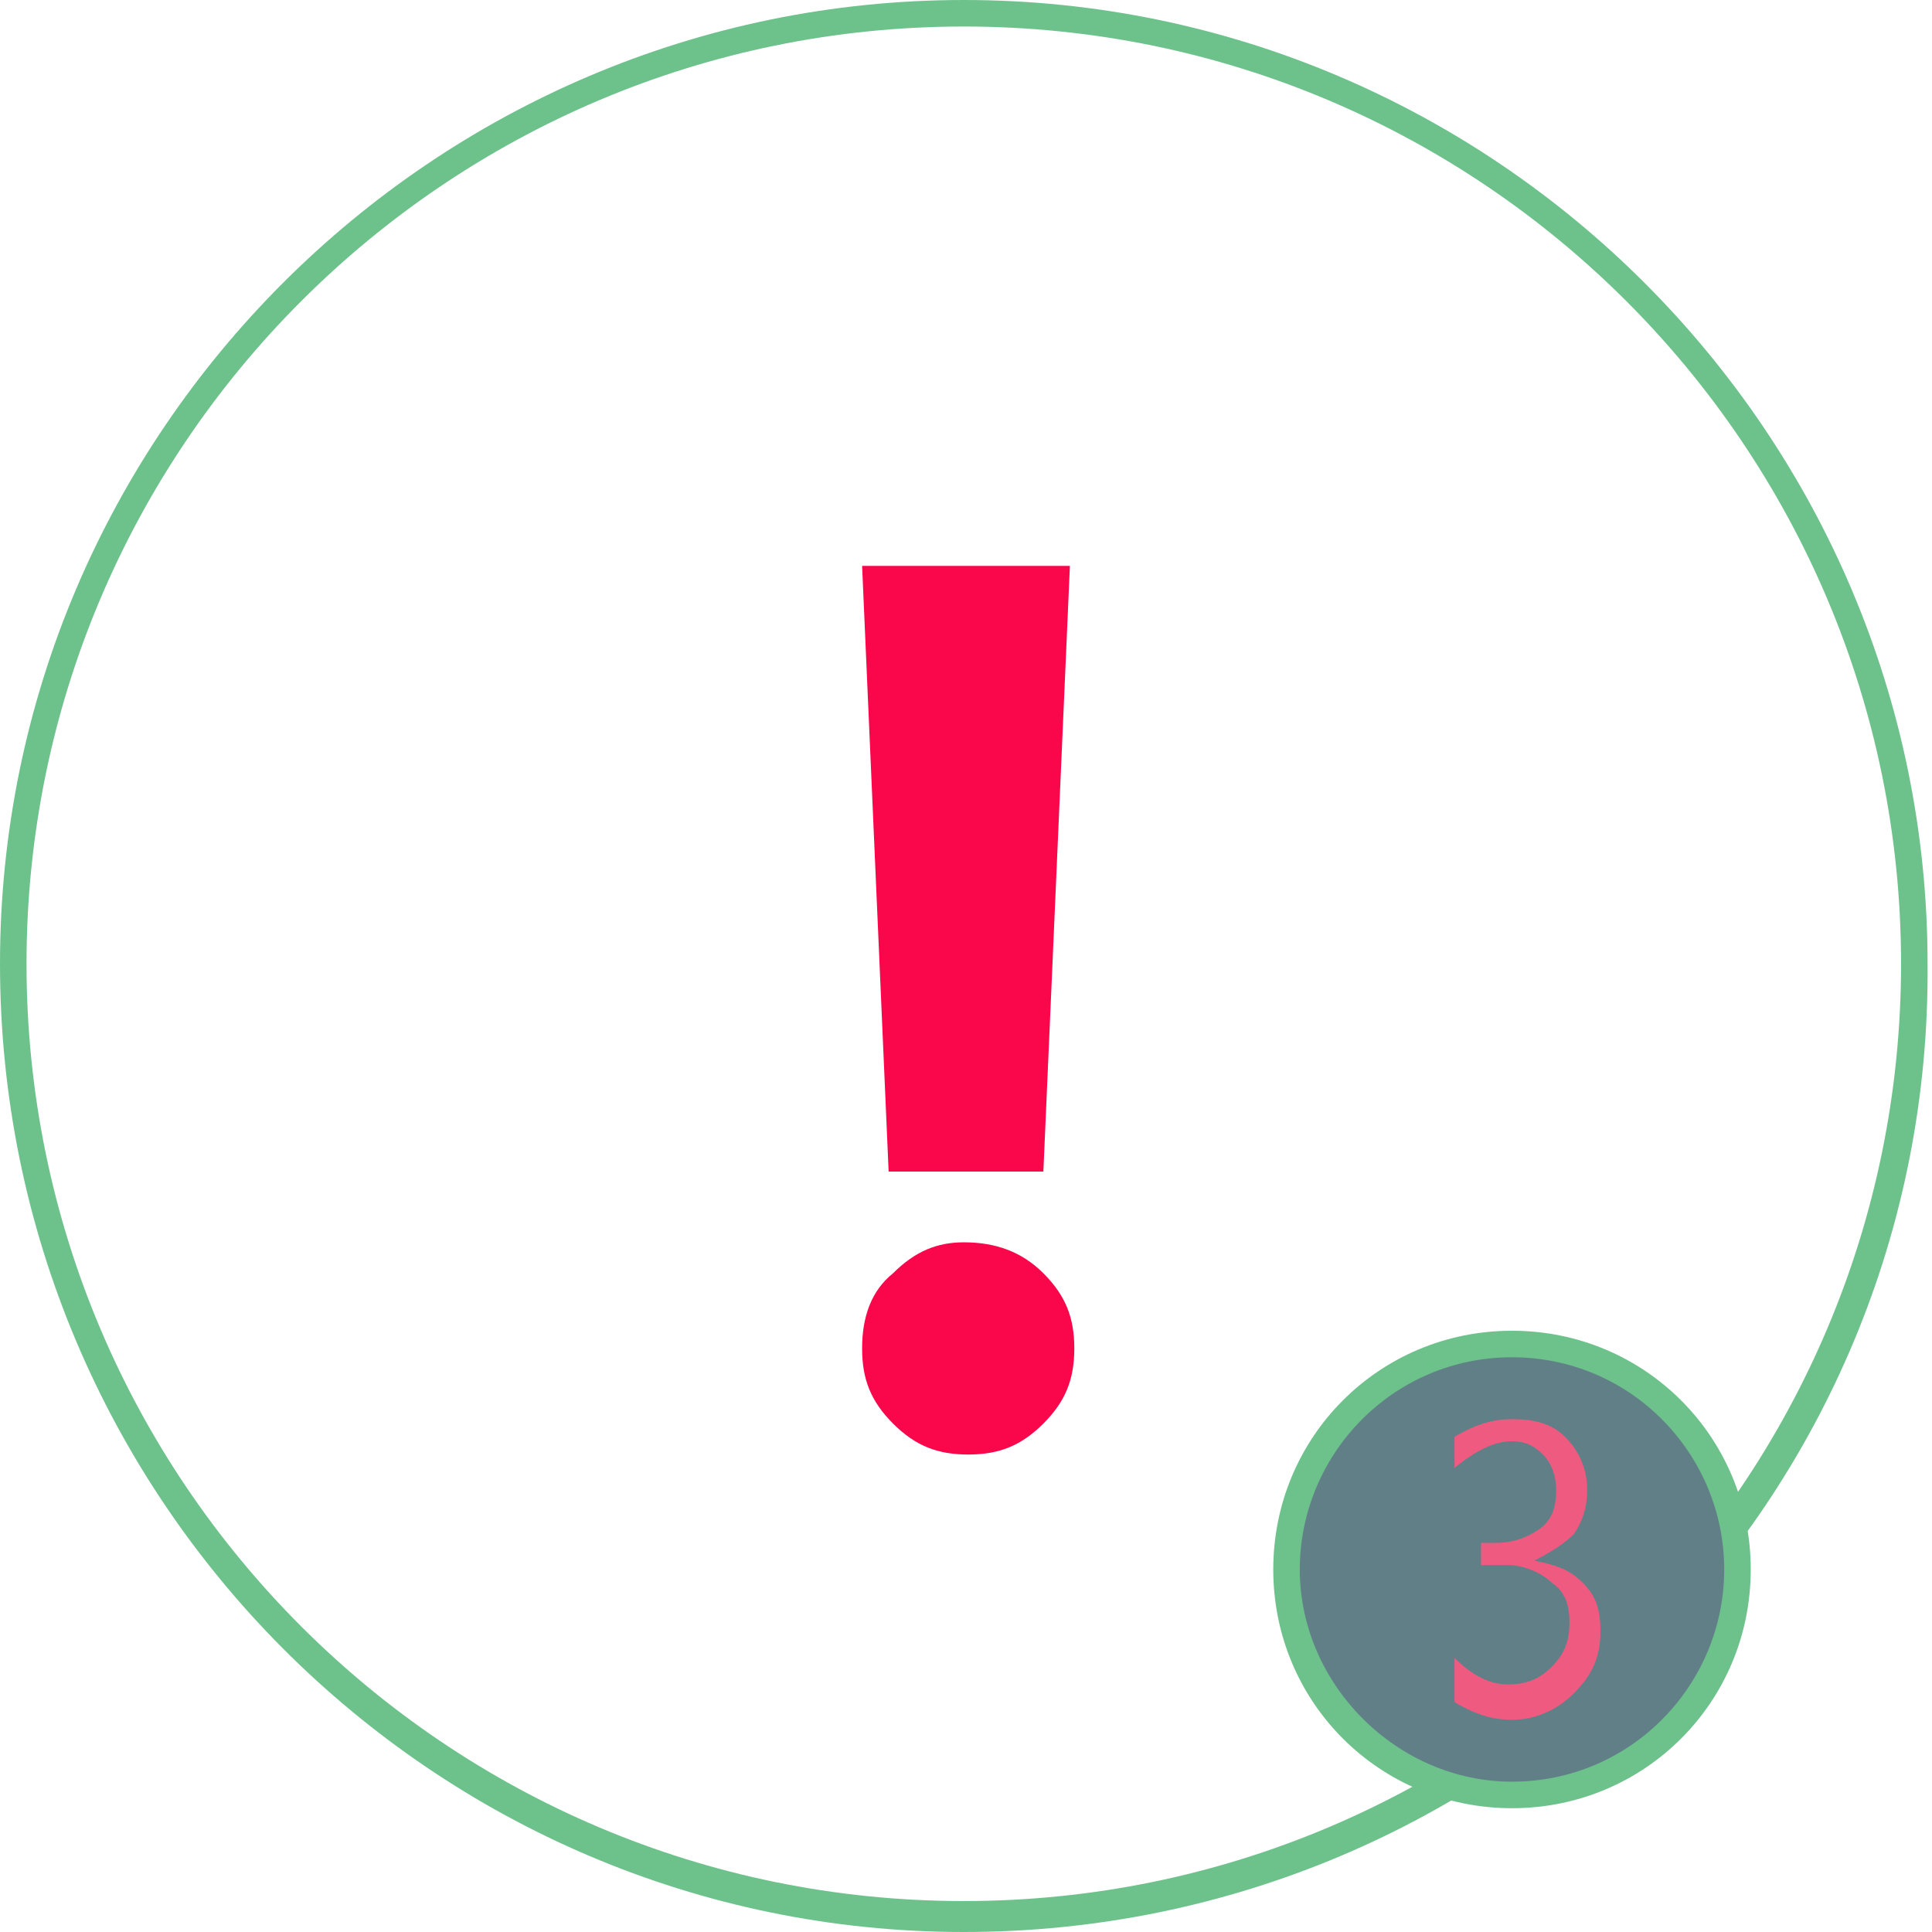
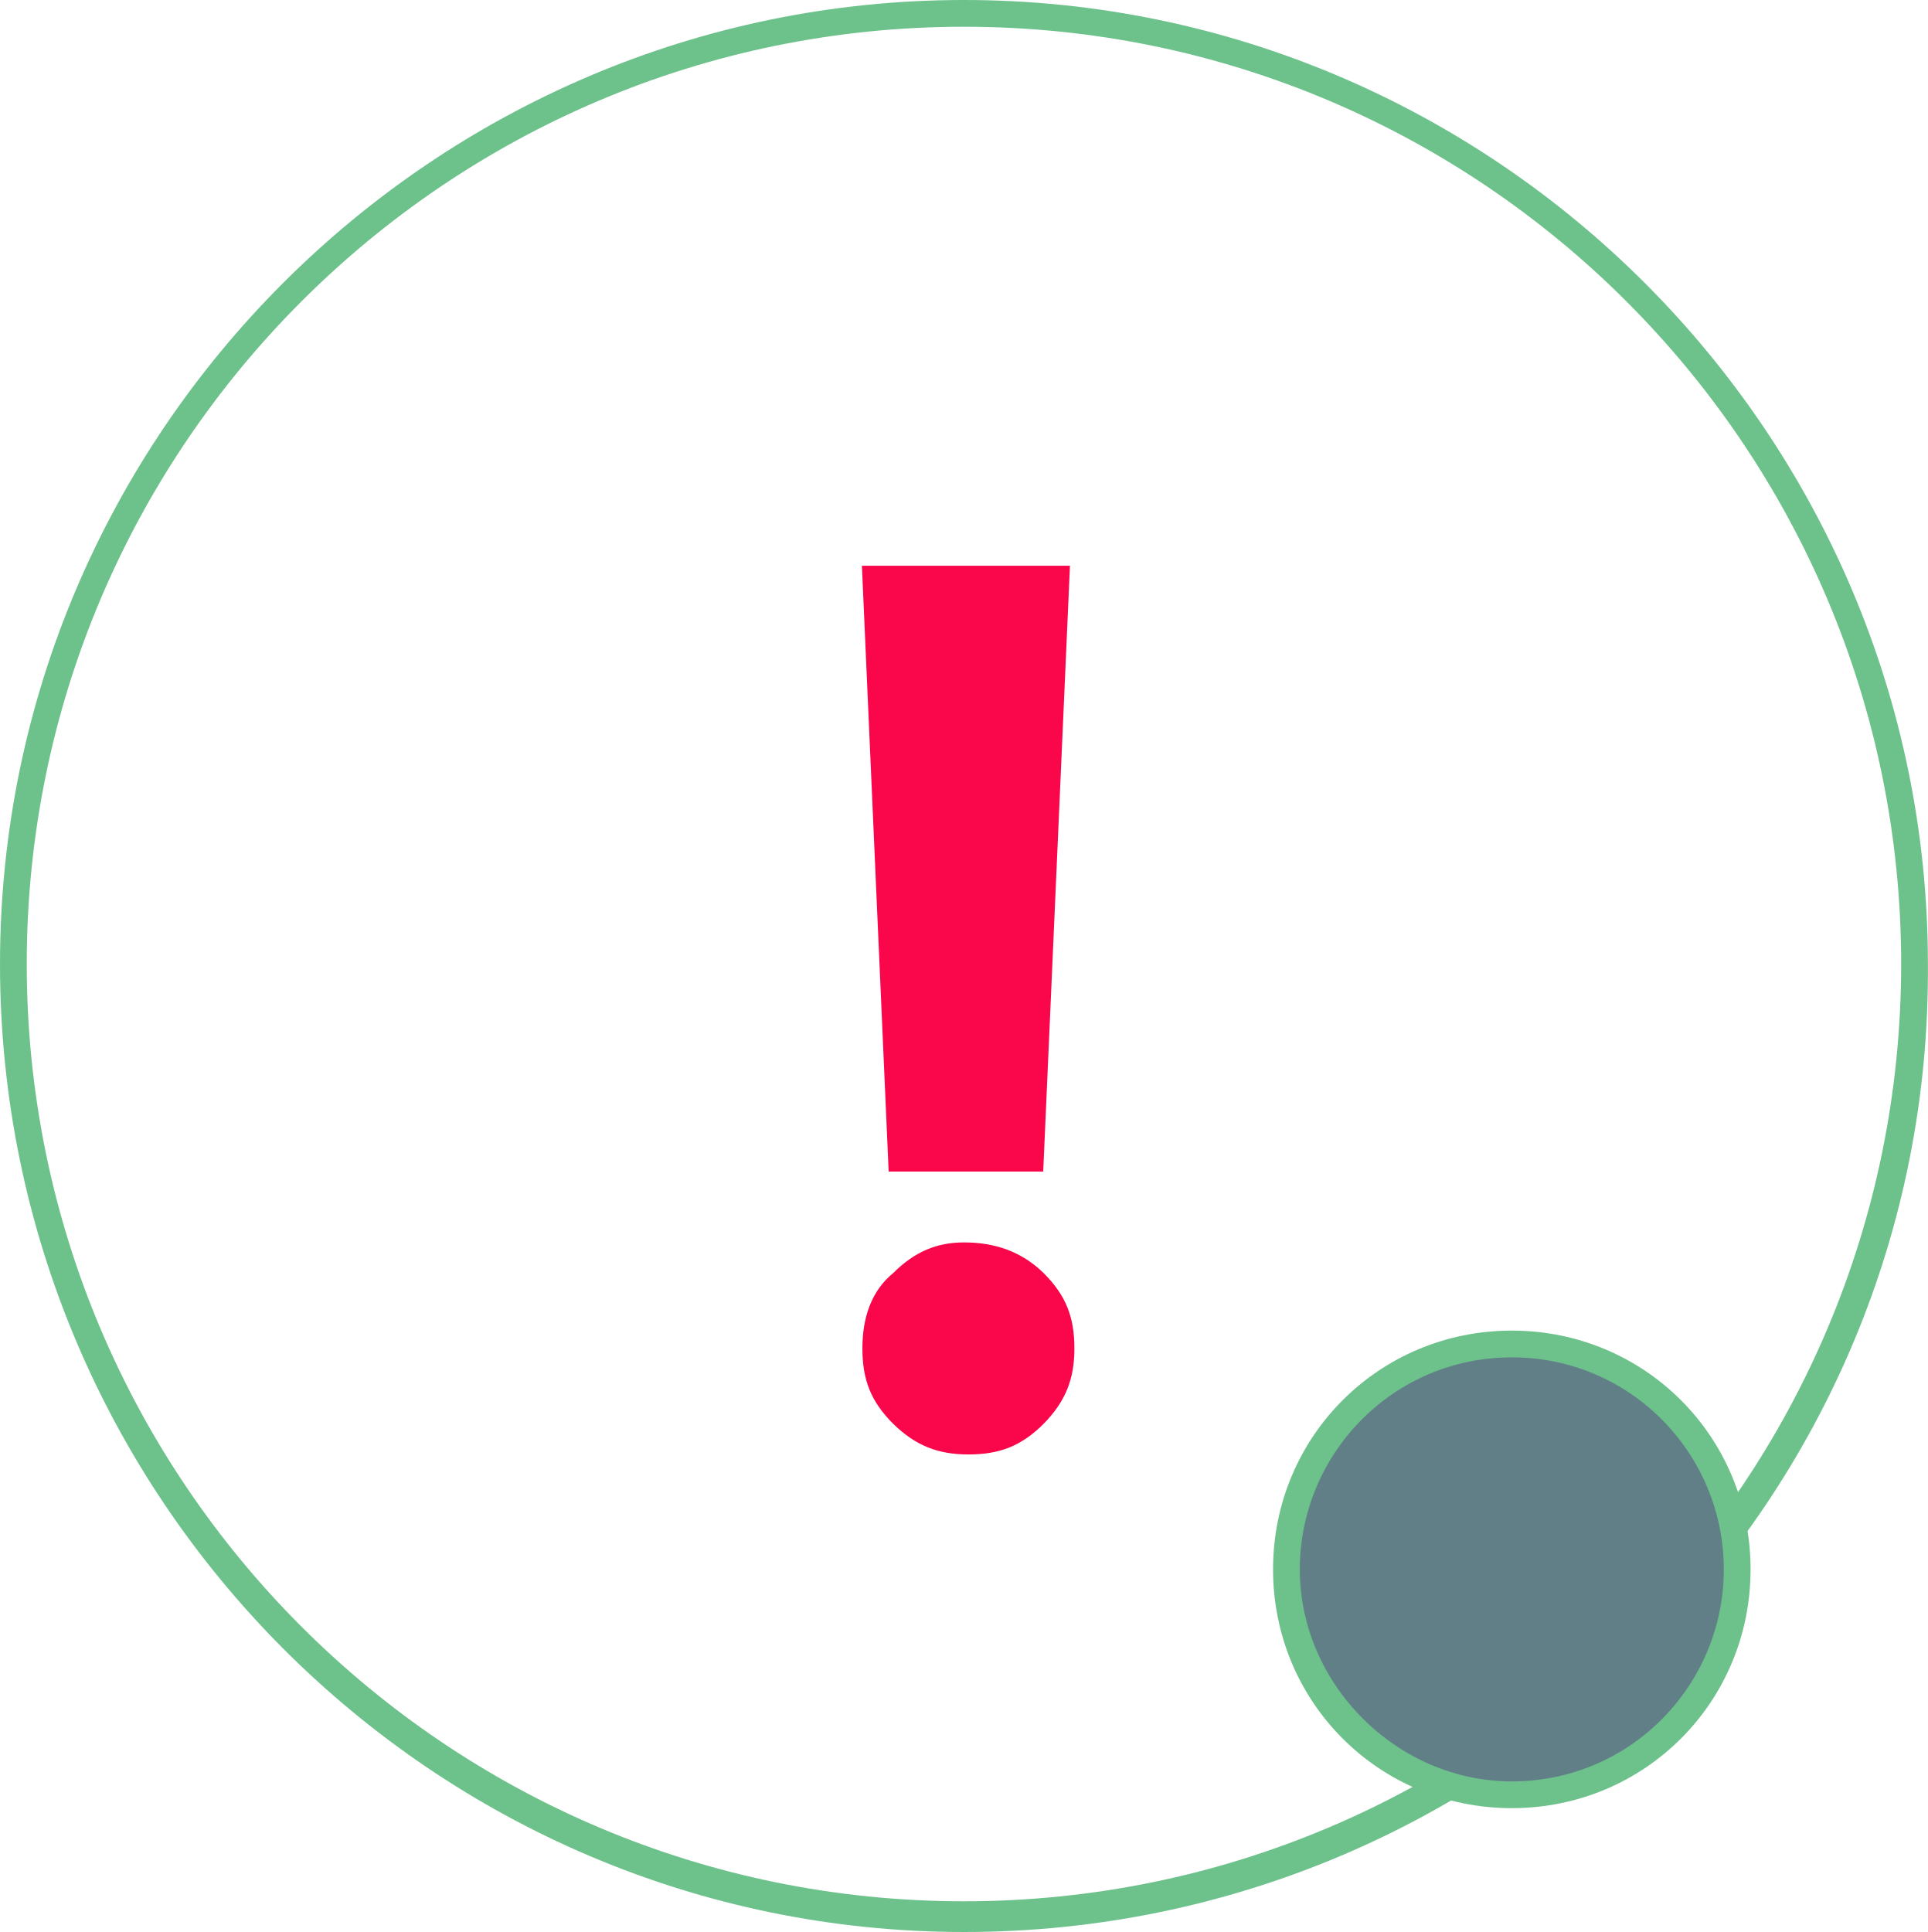
- <svg xmlns="http://www.w3.org/2000/svg" version="1.1" id="Layer_1" x="0px" y="0px" viewBox="0 0 43.7 43.7" enable-background="new 0 0 43.7 43.7" xml:space="preserve">
+ <svg xmlns="http://www.w3.org/2000/svg" version="1.1" id="Layer_1" x="0px" y="0px" viewBox="95 0 389.2 390" enable-background="new 95 0 389.2 390" xml:space="preserve">
  <g>
-     <path fill="#6DC28C" d="M21.8,43.7C9.8,43.7,0,33.9,0,21.8C0,9.8,9.8,0,21.8,0c12,0,21.8,9.8,21.8,21.8   C43.7,33.9,33.9,43.7,21.8,43.7z M21.8,0.6c-11.7,0-21.2,9.5-21.2,21.2C0.6,33.5,10.1,43,21.8,43C33.5,43,43,33.5,43,21.8   C43,10.1,33.5,0.6,21.8,0.6z" />
+     <path fill="#6DC28C" d="M289.6,390C182.5,390,95,302.5,95,194.6C95,87.5,182.5,0,289.6,0s194.6,87.5,194.6,194.6   C485,302.5,397.5,390,289.6,390z M289.6,5.4c-104.4,0-189.2,84.8-189.2,189.2s84.8,189.2,189.2,189.2S478.8,299,478.8,194.6   S394,5.4,289.6,5.4z" />
  </g>
  <g>
-     <path fill="#F9064B" d="M24.2,12.8l-0.6,13.7h-3.5l-0.6-13.7H24.2z M21.8,28.1c0.7,0,1.3,0.2,1.8,0.7c0.5,0.5,0.7,1,0.7,1.7   c0,0.7-0.2,1.2-0.7,1.7c-0.5,0.5-1,0.7-1.7,0.7c-0.7,0-1.2-0.2-1.7-0.7c-0.5-0.5-0.7-1-0.7-1.7c0-0.7,0.2-1.3,0.7-1.7   C20.7,28.3,21.2,28.1,21.8,28.1z" />
+     <path fill="#F9064B" d="M311,114.2l-5.4,122.3h-31.2L269,114.2H311z M289.6,250.8c6.2,0,11.6,1.8,16.1,6.2   c4.5,4.5,6.2,8.9,6.2,15.2c0,6.2-1.8,10.7-6.2,15.2c-4.5,4.5-8.9,6.2-15.2,6.2c-6.2,0-10.7-1.8-15.2-6.2c-4.5-4.5-6.2-8.9-6.2-15.2   c0-6.2,1.8-11.6,6.2-15.2C279.7,252.6,284.2,250.8,289.6,250.8z" />
  </g>
  <g>
-     <circle fill="#617F87" cx="34.2" cy="35.5" r="5.1" />
-     <path fill="#6DC28C" d="M34.2,40.9c-3,0-5.4-2.4-5.4-5.4s2.4-5.4,5.4-5.4c3,0,5.4,2.4,5.4,5.4S37.2,40.9,34.2,40.9z M34.2,30.7   c-2.7,0-4.8,2.2-4.8,4.8s2.2,4.8,4.8,4.8c2.7,0,4.8-2.2,4.8-4.8S36.9,30.7,34.2,30.7z" />
-   </g>
-   <g>
-     <path fill="#EF5B80" d="M32.9,37.5c0.4,0.4,0.8,0.6,1.2,0.6c0.4,0,0.7-0.1,1-0.4c0.3-0.3,0.4-0.6,0.4-1c0-0.4-0.1-0.7-0.4-0.9   c-0.2-0.2-0.6-0.4-1-0.4h-0.6v-0.5h0.3c0.4,0,0.7-0.1,1-0.3s0.4-0.5,0.4-0.9c0-0.3-0.1-0.6-0.3-0.8s-0.4-0.3-0.7-0.3   c-0.4,0-0.8,0.2-1.3,0.6v-0.7c0.5-0.3,0.9-0.4,1.3-0.4c0.5,0,0.9,0.1,1.2,0.4c0.3,0.3,0.5,0.7,0.5,1.2c0,0.4-0.1,0.7-0.3,1   c-0.2,0.2-0.5,0.4-0.9,0.6c0.5,0.1,0.8,0.2,1.1,0.5s0.4,0.6,0.4,1.1c0,0.6-0.2,1-0.6,1.4c-0.4,0.4-0.9,0.6-1.4,0.6   c-0.4,0-0.8-0.1-1.3-0.4V37.5z" />
+     <circle fill="#617F87" cx="400.2" cy="316.8" r="45.5" />
+     <path fill="#6DC28C" d="M400.2,365c-26.8,0-48.2-21.4-48.2-48.2c0-26.8,21.4-48.2,48.2-48.2c26.8,0,48.2,21.4,48.2,48.2   C448.4,343.6,427,365,400.2,365z M400.2,274c-24.1,0-42.8,19.6-42.8,42.8s19.6,42.8,42.8,42.8c24.1,0,42.8-19.6,42.8-42.8   S424.3,274,400.2,274z" />
  </g>
</svg>
